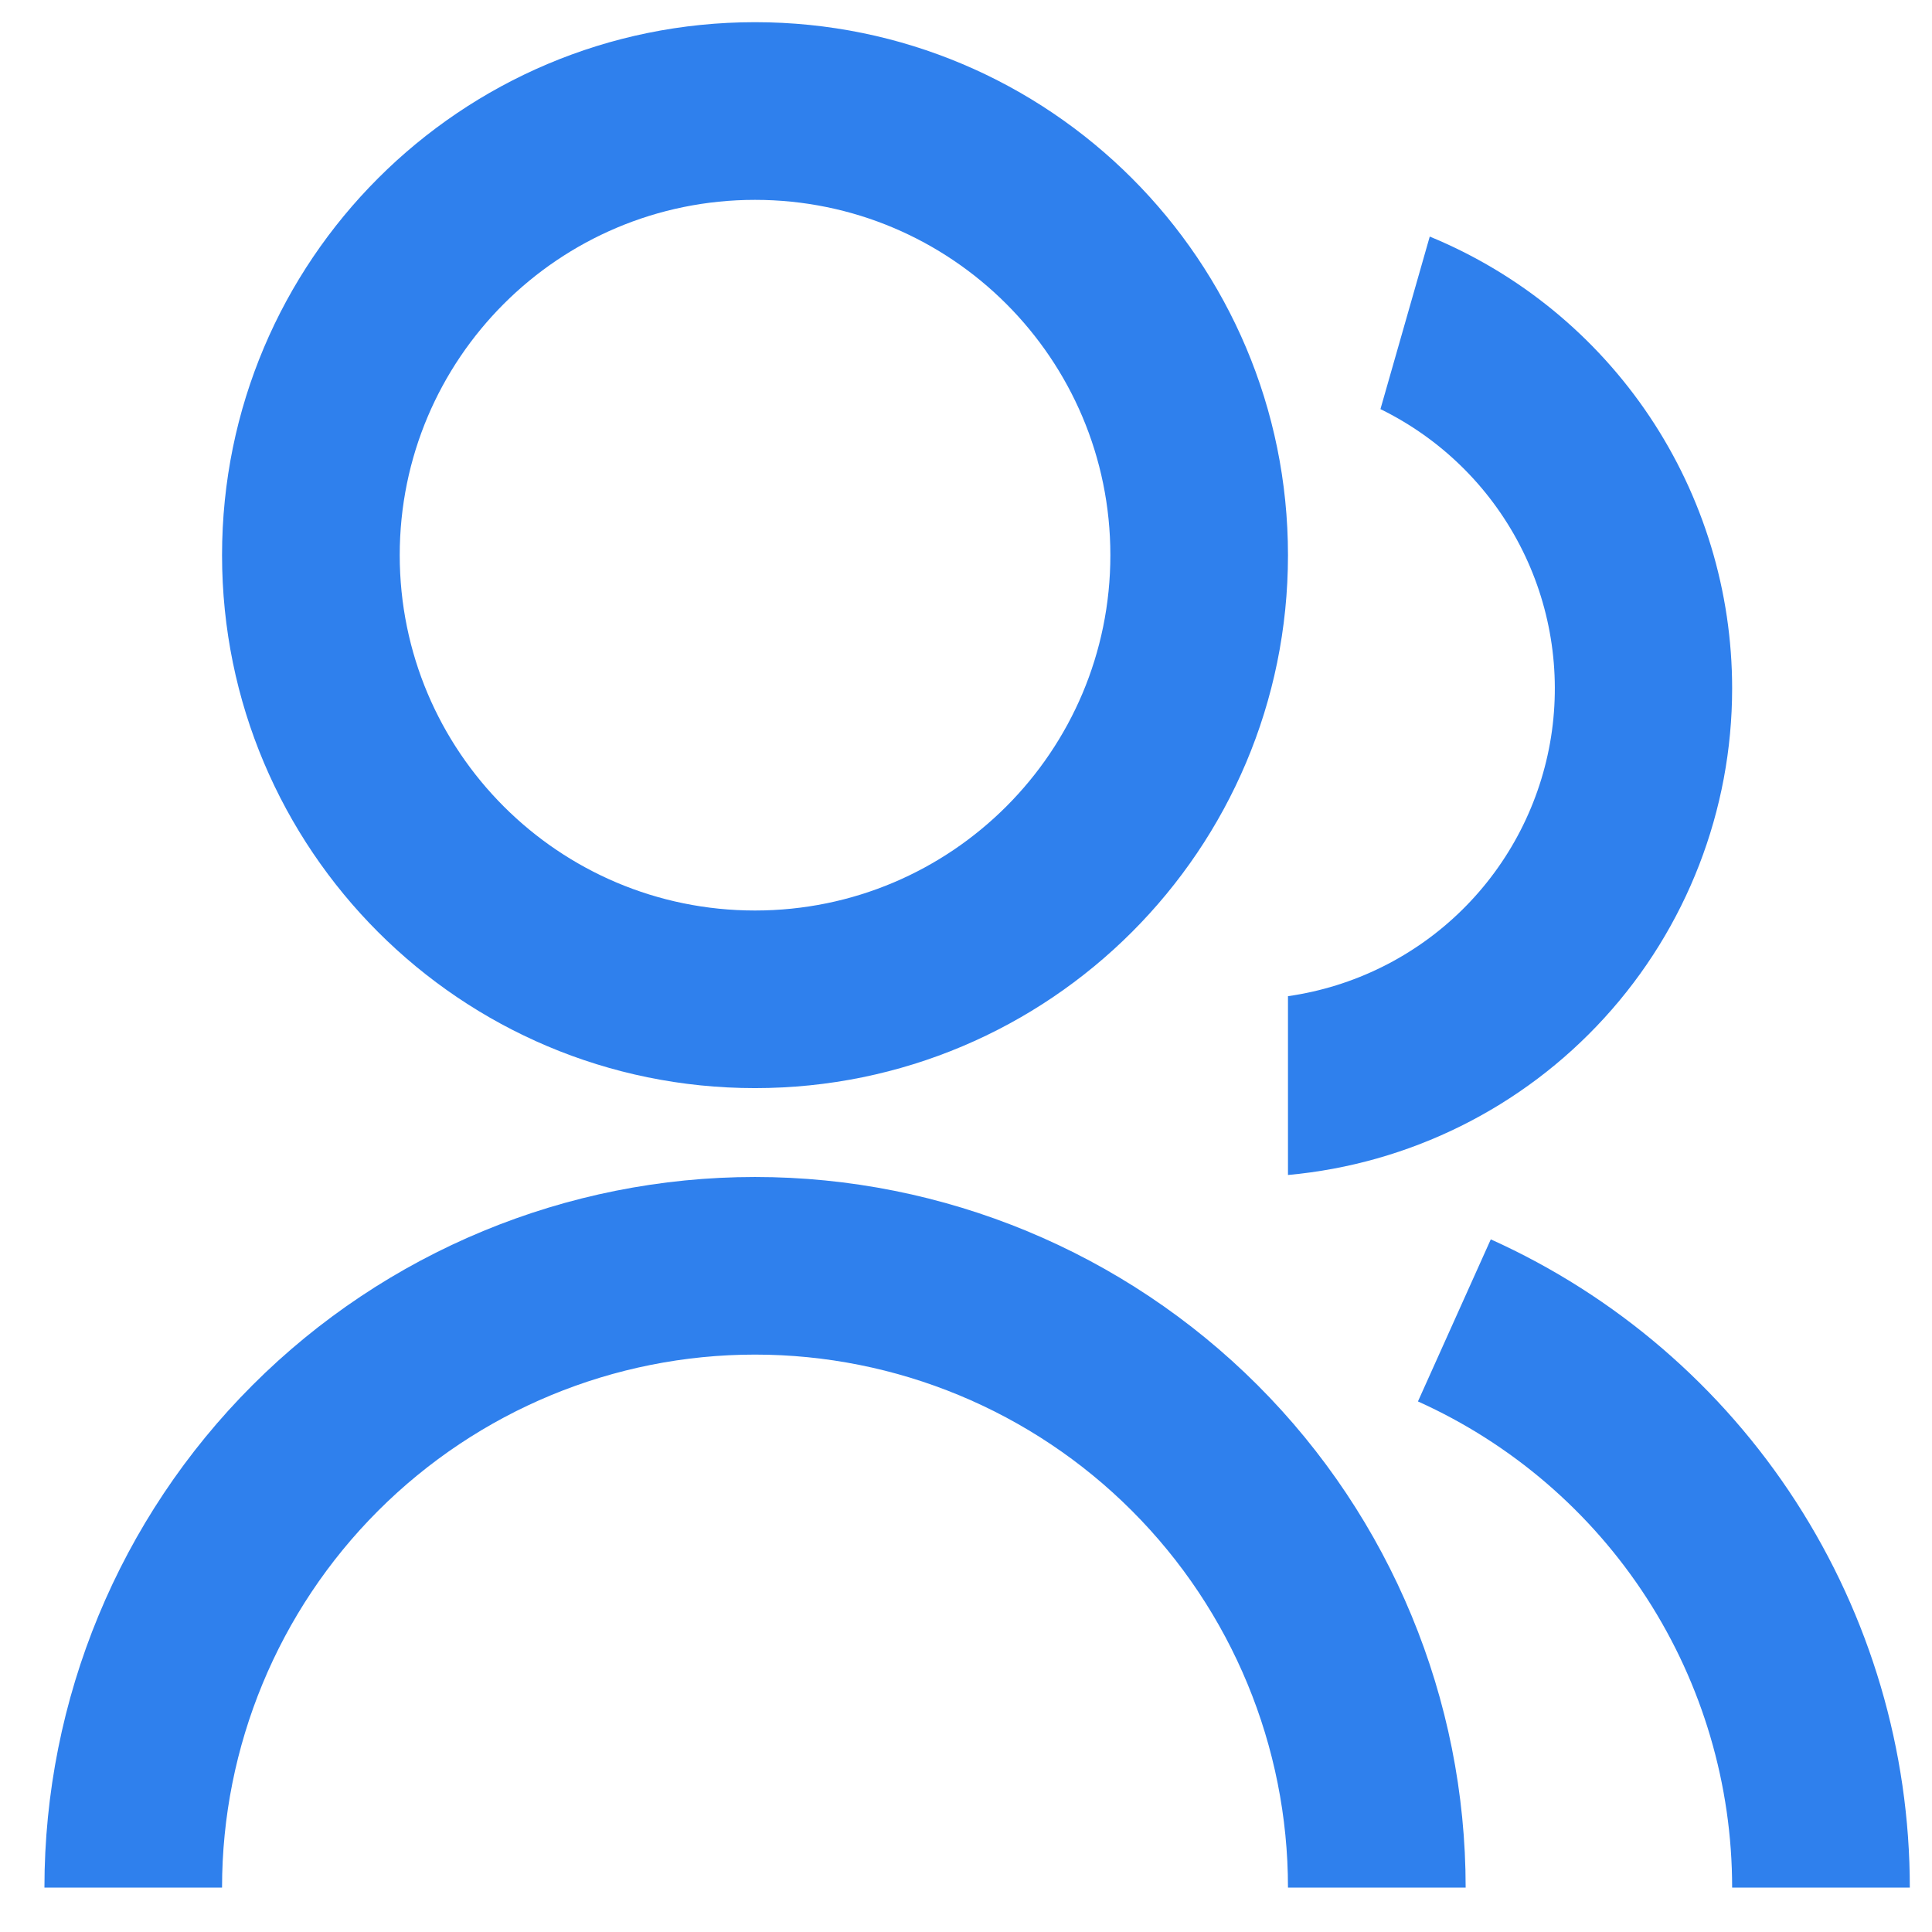
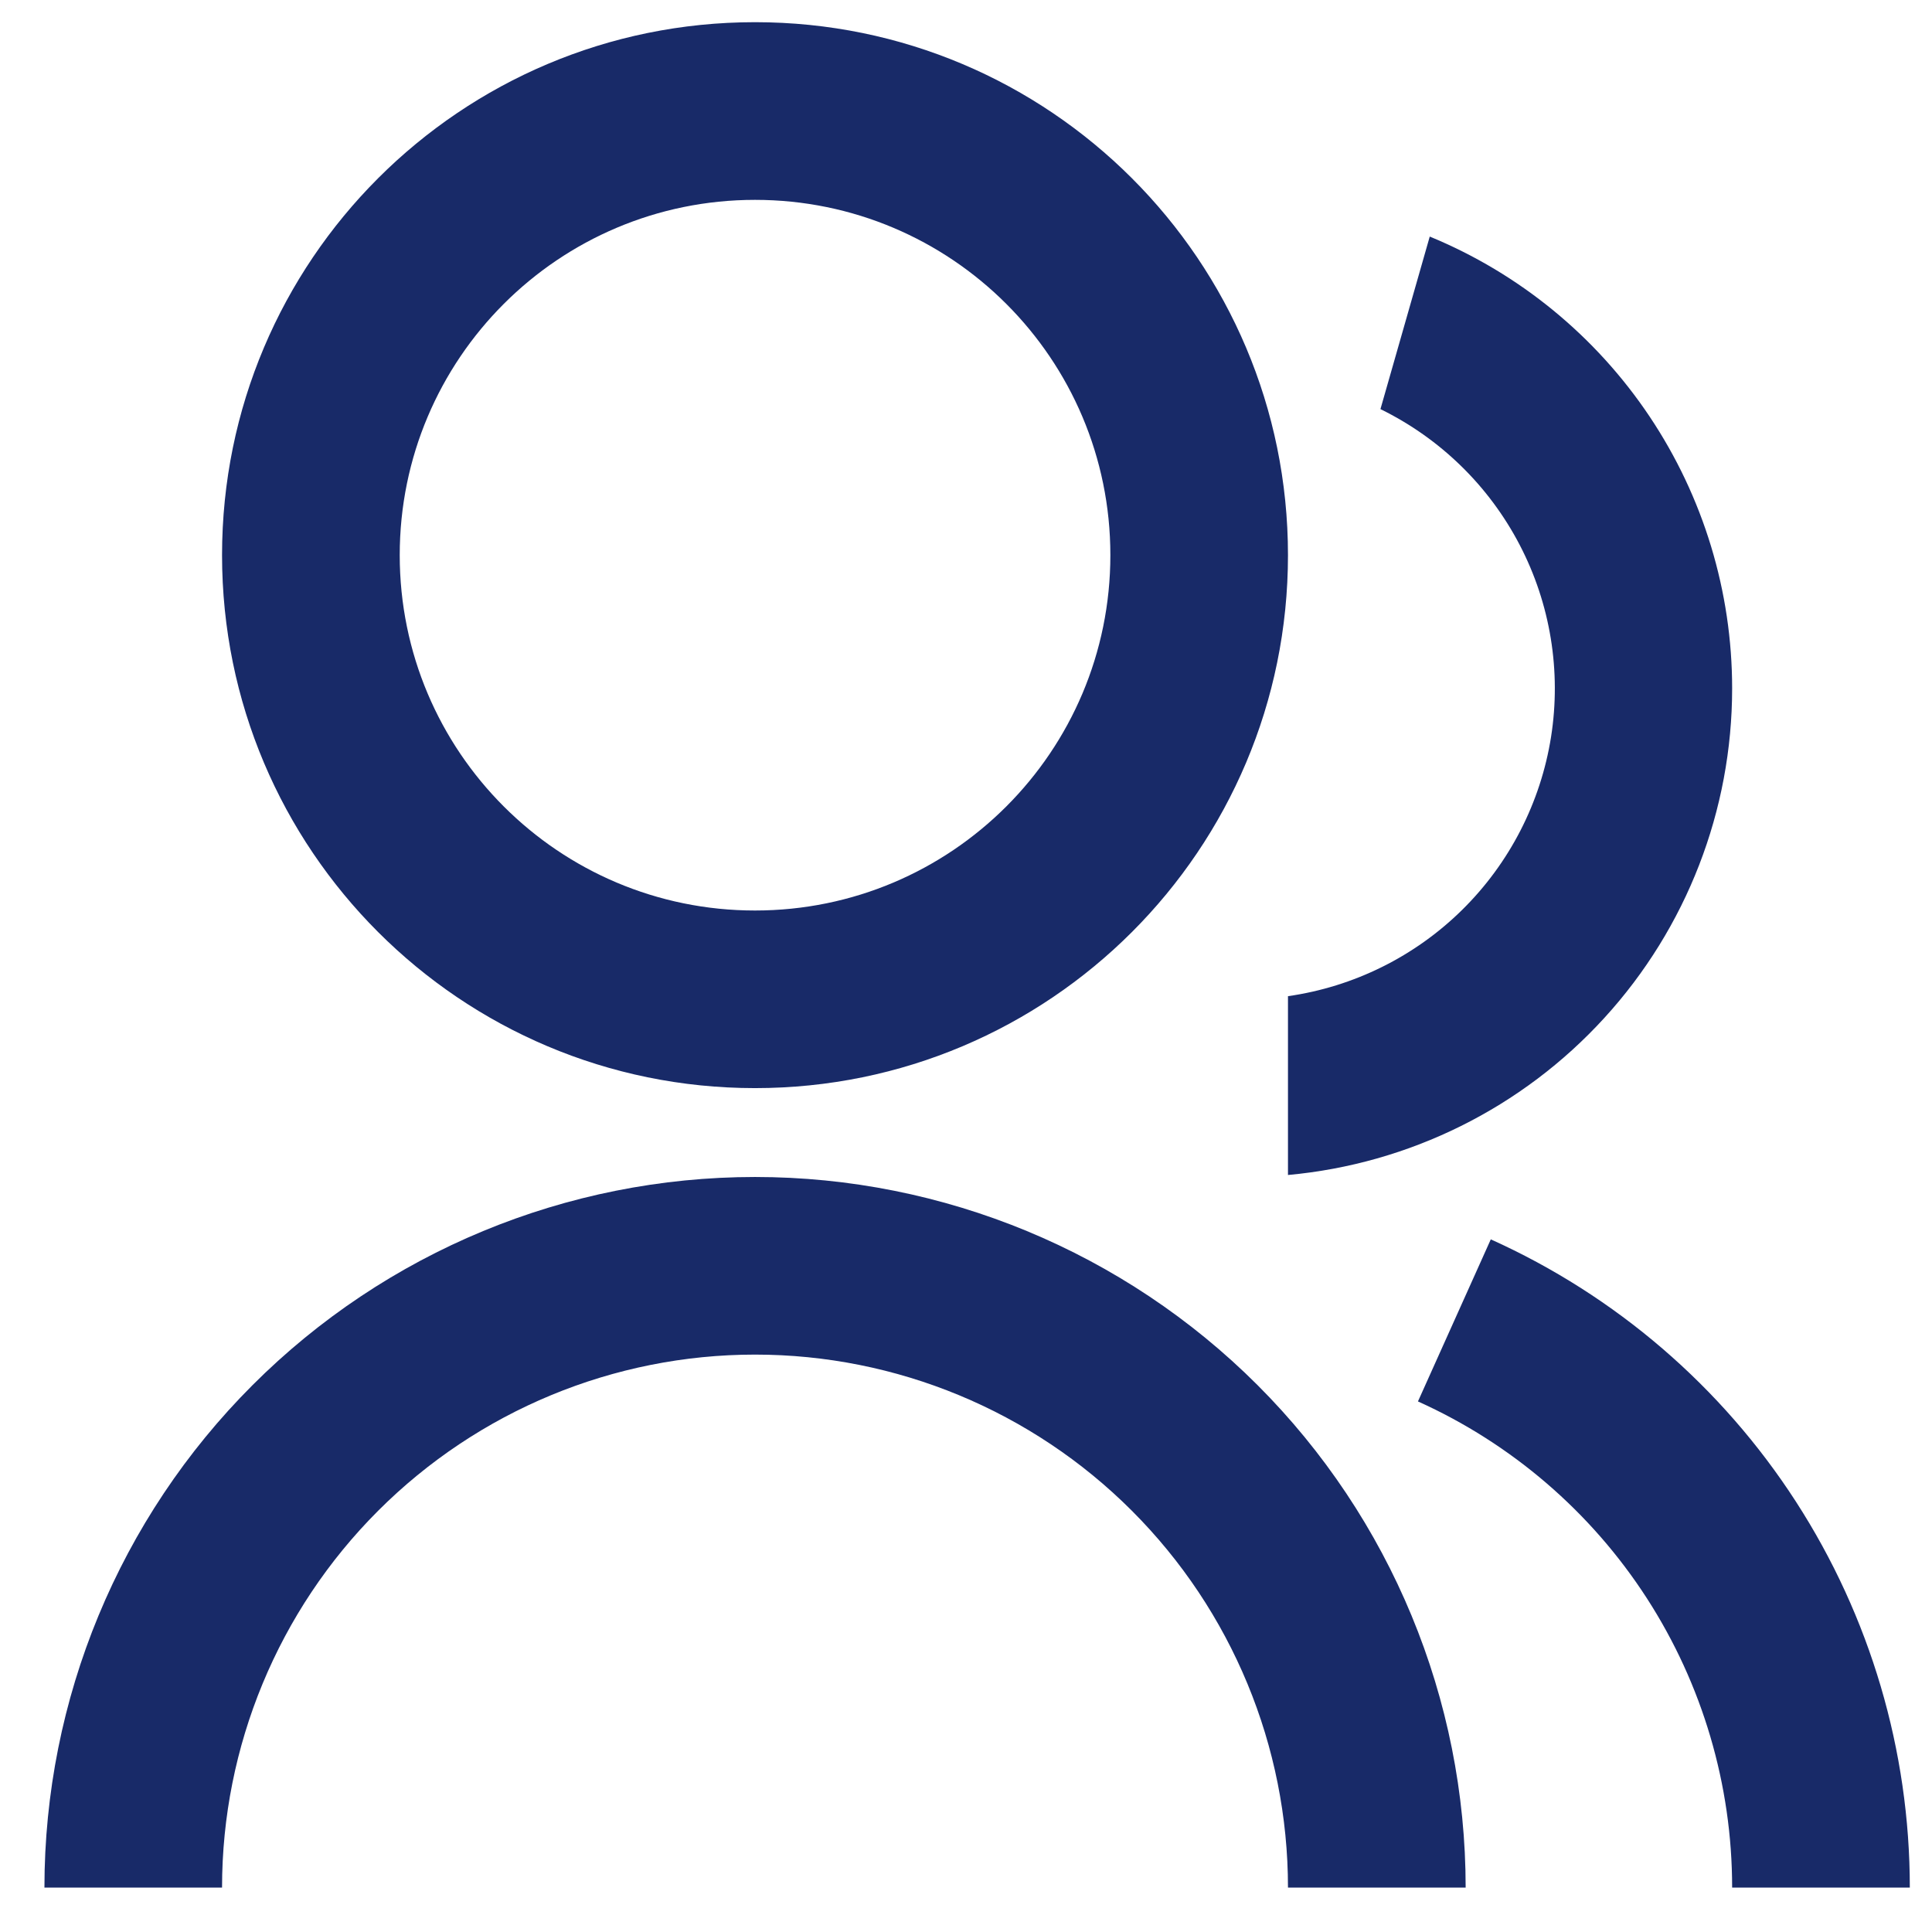
<svg xmlns="http://www.w3.org/2000/svg" width="29" height="29" viewBox="0 0 29 29" fill="none">
-   <path d="M0.667 28.333C0.667 25.504 1.79 22.791 3.791 20.791C5.791 18.791 8.504 17.667 11.333 17.667C14.162 17.667 16.875 18.791 18.876 20.791C20.876 22.791 22 25.504 22 28.333H19.333C19.333 26.212 18.49 24.177 16.99 22.677C15.49 21.176 13.455 20.333 11.333 20.333C9.212 20.333 7.177 21.176 5.676 22.677C4.176 24.177 3.333 26.212 3.333 28.333H0.667ZM11.333 16.333C6.913 16.333 3.333 12.753 3.333 8.333C3.333 3.913 6.913 0.333 11.333 0.333C15.753 0.333 19.333 3.913 19.333 8.333C19.333 12.753 15.753 16.333 11.333 16.333ZM11.333 13.667C14.28 13.667 16.667 11.28 16.667 8.333C16.667 5.387 14.28 3 11.333 3C8.387 3 6 5.387 6 8.333C6 11.28 8.387 13.667 11.333 13.667ZM22.379 18.604C24.252 19.448 25.843 20.815 26.958 22.541C28.073 24.267 28.667 26.278 28.667 28.333H26C26 26.792 25.555 25.283 24.719 23.989C23.882 22.694 22.689 21.669 21.284 21.036L22.377 18.604H22.379ZM21.461 3.551C22.805 4.104 23.953 5.045 24.761 6.252C25.569 7.46 26 8.88 26 10.333C26 12.163 25.317 13.927 24.083 15.278C22.85 16.63 21.155 17.471 19.333 17.637V14.953C20.321 14.812 21.238 14.357 21.948 13.657C22.659 12.956 23.126 12.046 23.282 11.06C23.437 10.074 23.272 9.064 22.811 8.179C22.35 7.294 21.618 6.58 20.721 6.141L21.461 3.551Z" fill="#2F80ED" />
+   <path d="M0.667 28.333C0.667 25.504 1.79 22.791 3.791 20.791C5.791 18.791 8.504 17.667 11.333 17.667C14.162 17.667 16.875 18.791 18.876 20.791C20.876 22.791 22 25.504 22 28.333H19.333C19.333 26.212 18.49 24.177 16.99 22.677C15.49 21.176 13.455 20.333 11.333 20.333C9.212 20.333 7.177 21.176 5.676 22.677C4.176 24.177 3.333 26.212 3.333 28.333H0.667ZM11.333 16.333C6.913 16.333 3.333 12.753 3.333 8.333C3.333 3.913 6.913 0.333 11.333 0.333C15.753 0.333 19.333 3.913 19.333 8.333C19.333 12.753 15.753 16.333 11.333 16.333ZM11.333 13.667C14.28 13.667 16.667 11.28 16.667 8.333C16.667 5.387 14.28 3 11.333 3C8.387 3 6 5.387 6 8.333C6 11.28 8.387 13.667 11.333 13.667ZM22.379 18.604C24.252 19.448 25.843 20.815 26.958 22.541C28.073 24.267 28.667 26.278 28.667 28.333H26C26 26.792 25.555 25.283 24.719 23.989C23.882 22.694 22.689 21.669 21.284 21.036L22.377 18.604H22.379ZM21.461 3.551C22.805 4.104 23.953 5.045 24.761 6.252C25.569 7.46 26 8.88 26 10.333C26 12.163 25.317 13.927 24.083 15.278C22.85 16.63 21.155 17.471 19.333 17.637V14.953C20.321 14.812 21.238 14.357 21.948 13.657C22.659 12.956 23.126 12.046 23.282 11.06C23.437 10.074 23.272 9.064 22.811 8.179C22.35 7.294 21.618 6.58 20.721 6.141L21.461 3.551Z" fill="#182A68" />
</svg>
